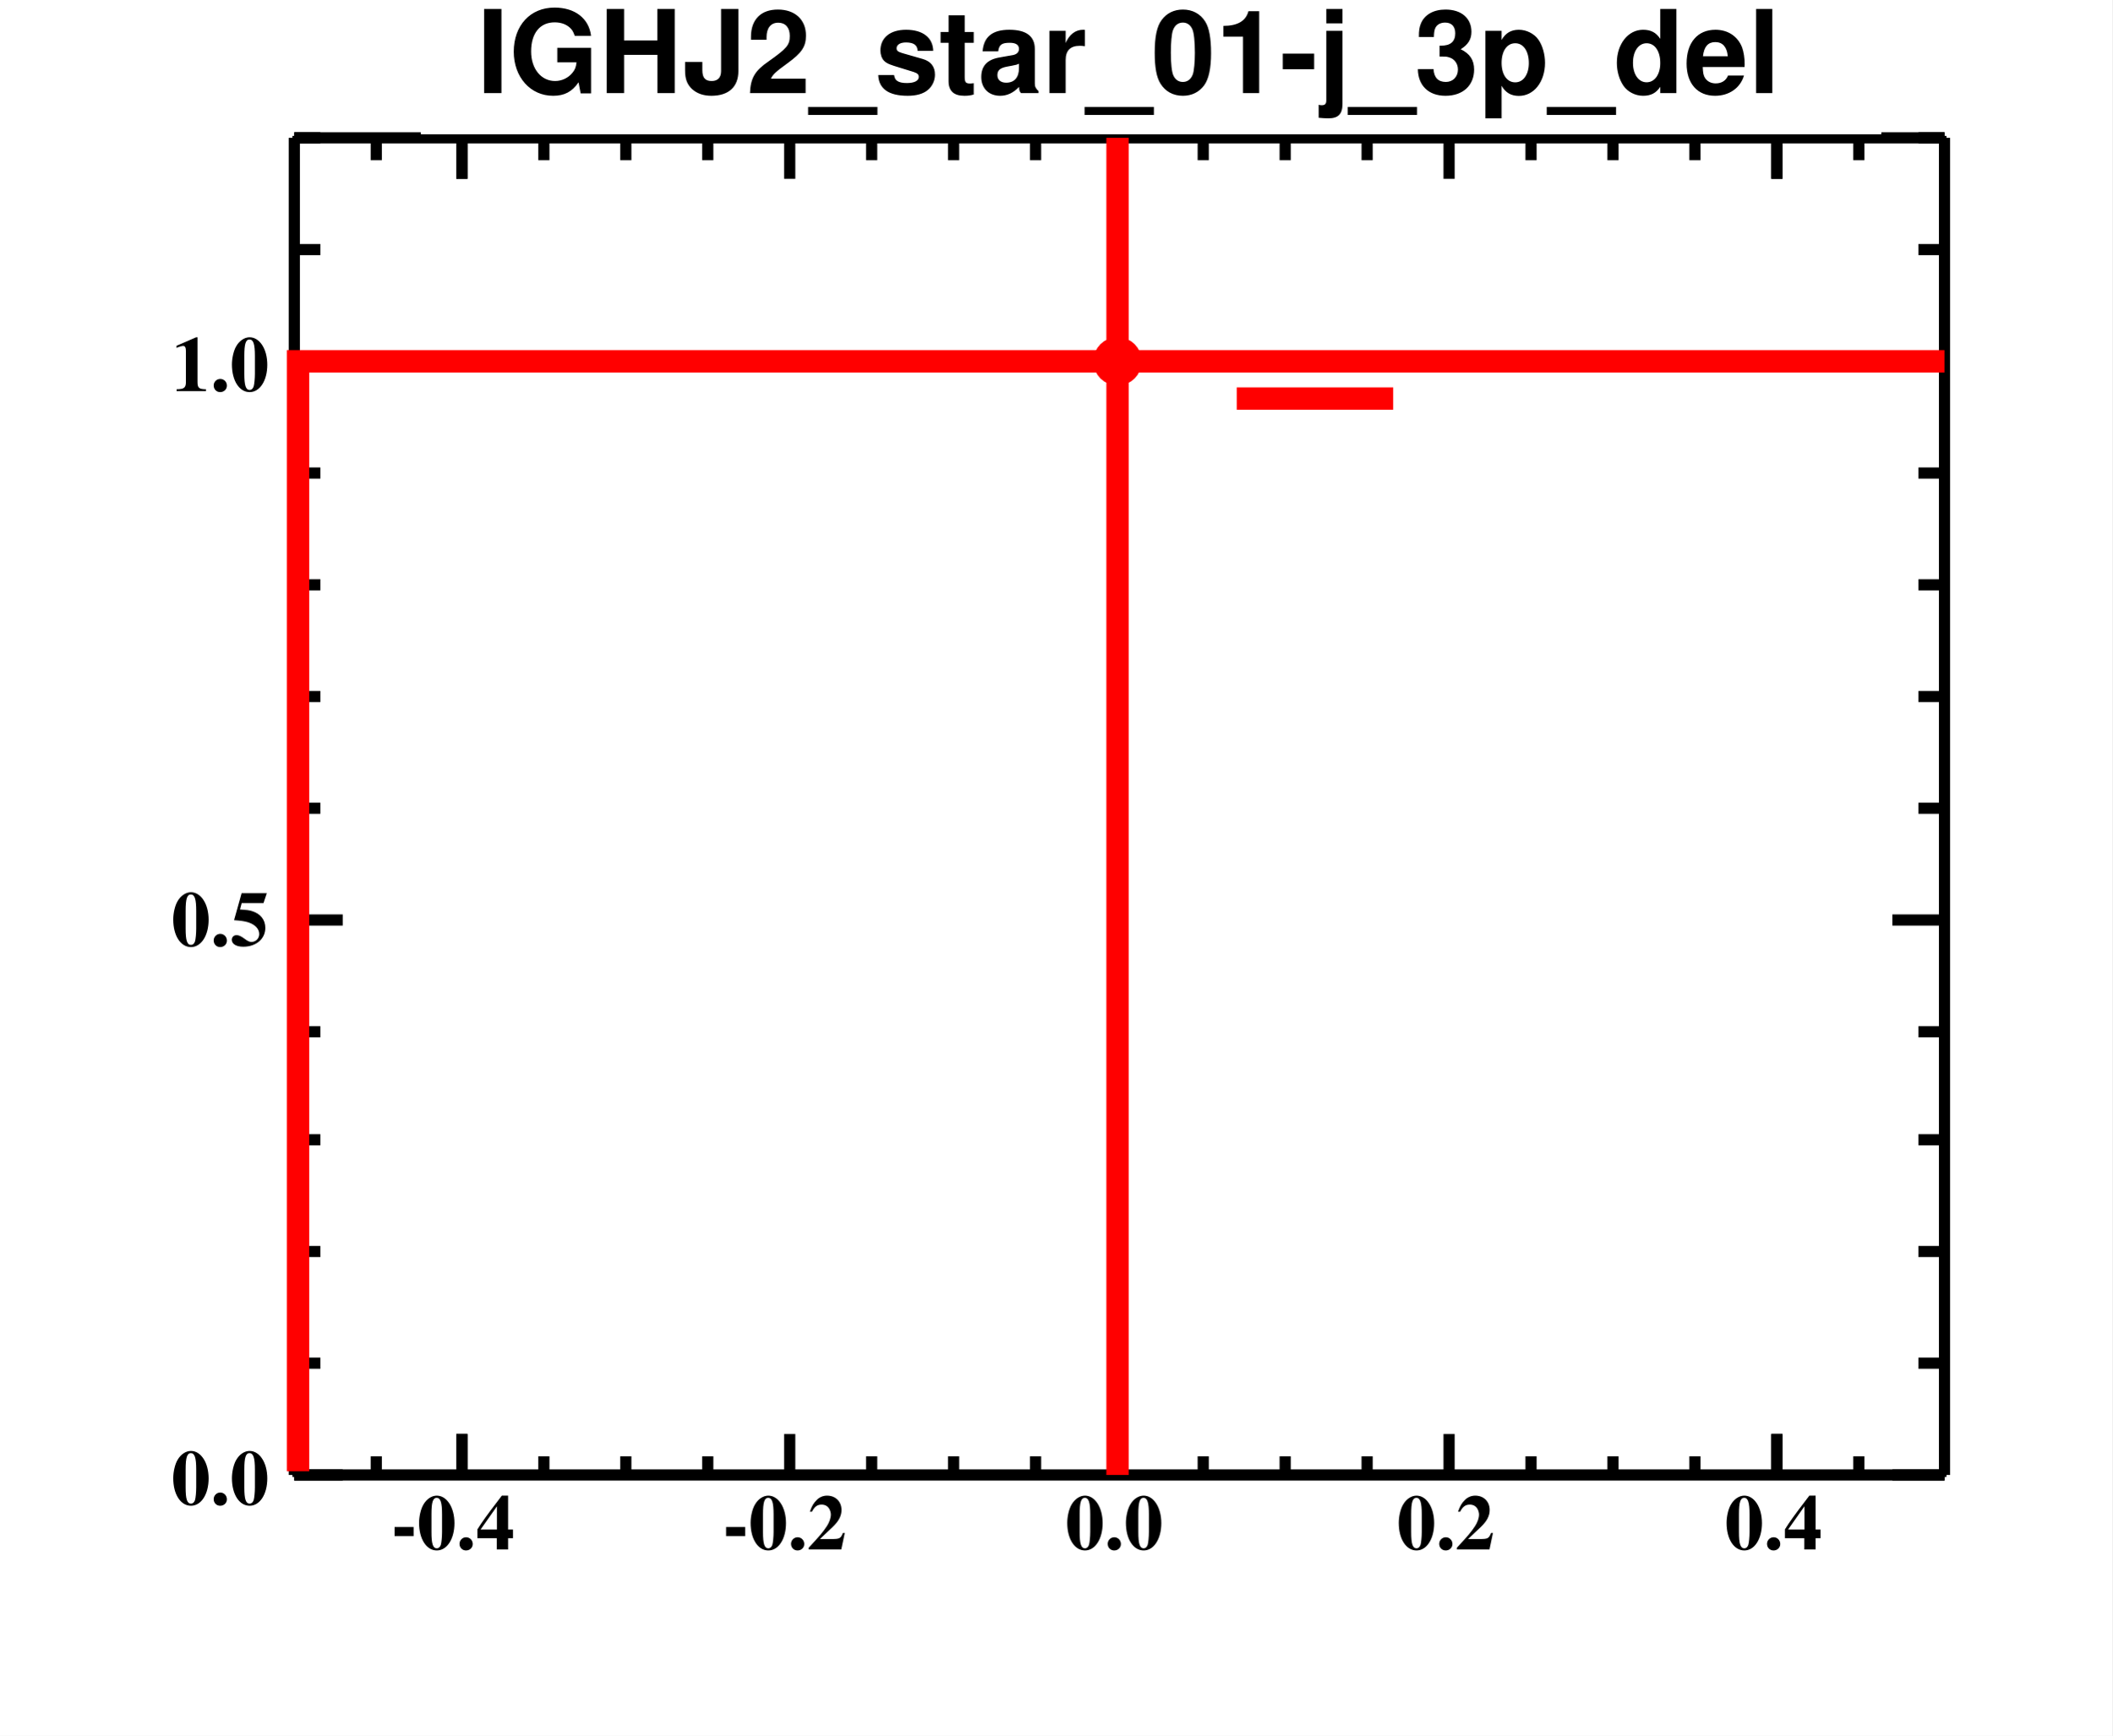
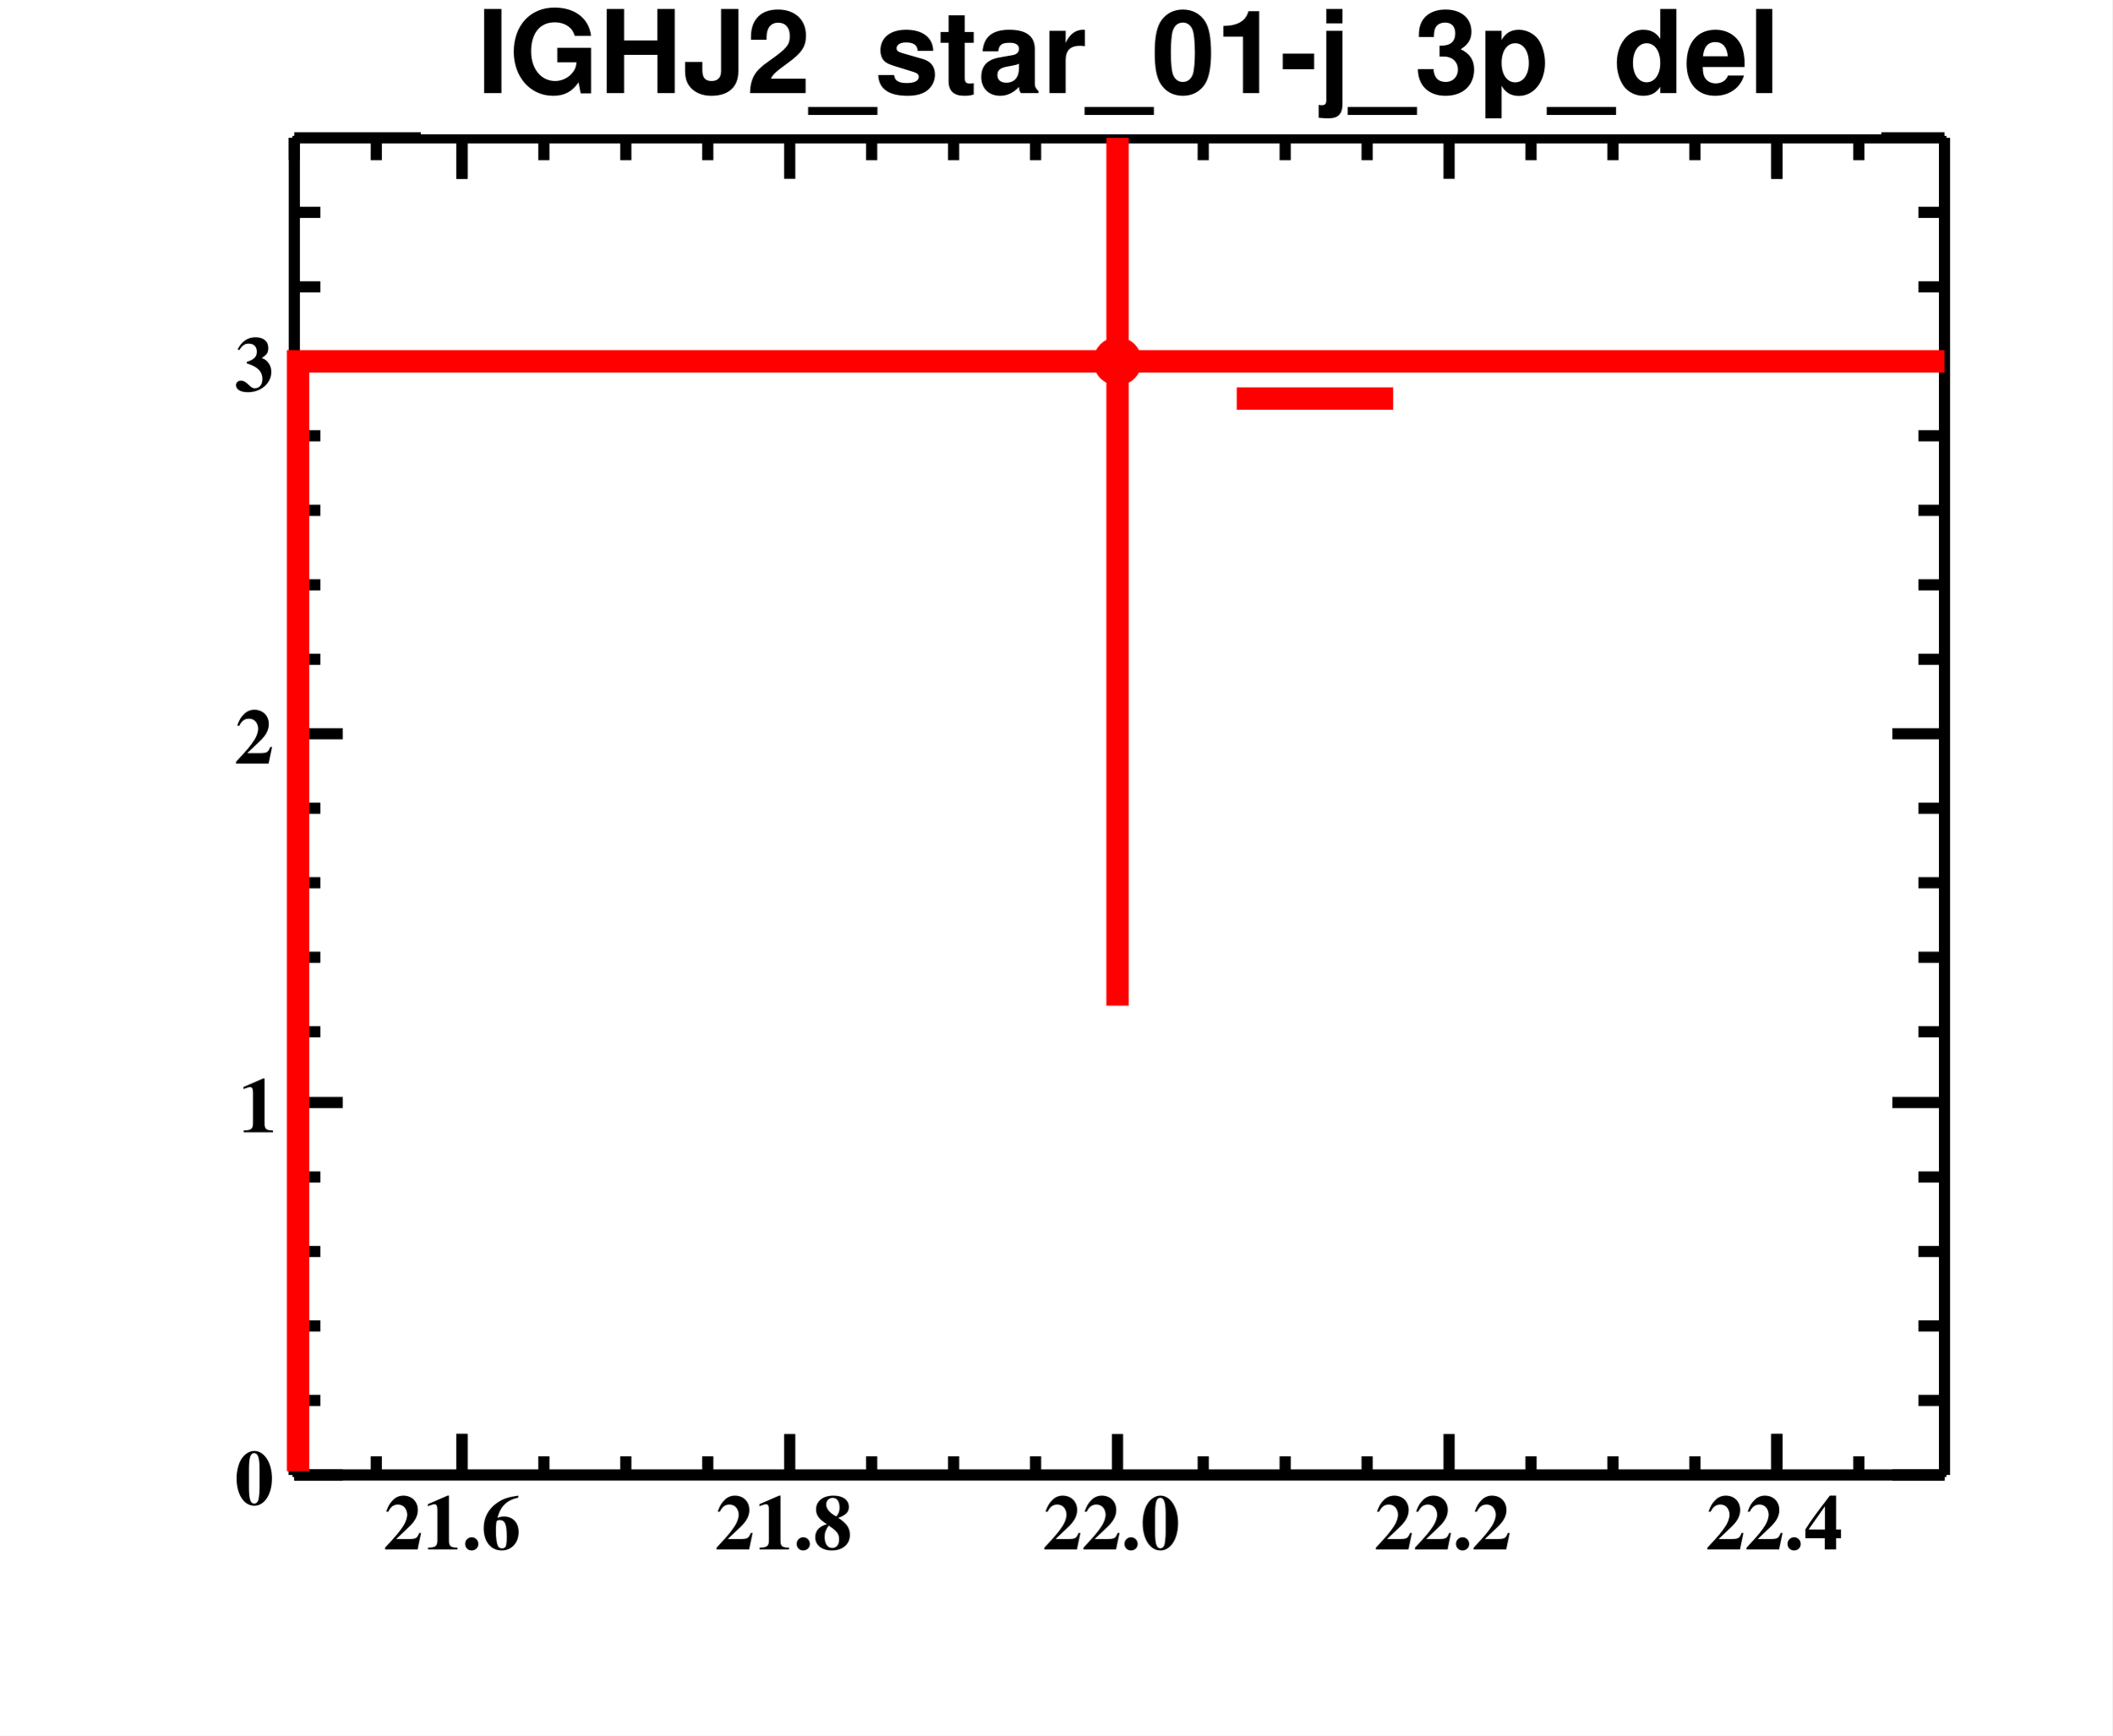
<svg xmlns="http://www.w3.org/2000/svg" width="567" height="466" viewBox="0 0 567 466">
  <defs>
</defs>
  <rect x="0" y="0" width="567" height="466" fill="white" />
  <rect x="79" y="37" width="443" height="359" fill="none" stroke="black" />
  <rect x="79" y="37" width="443" height="359" fill="none" stroke="black" />
  <path d="M79,396h 443" fill="none" stroke="black" stroke-width="3" />
  <path d="M124,385v 11" fill="none" stroke="black" stroke-width="3" />
  <path d="M146,391v 5" fill="none" stroke="black" stroke-width="3" />
  <path d="M168,391v 5" fill="none" stroke="black" stroke-width="3" />
  <path d="M190,391v 5" fill="none" stroke="black" stroke-width="3" />
  <path d="M212,385v 11" fill="none" stroke="black" stroke-width="3" />
  <path d="M234,391v 5" fill="none" stroke="black" stroke-width="3" />
  <path d="M256,391v 5" fill="none" stroke="black" stroke-width="3" />
  <path d="M278,391v 5" fill="none" stroke="black" stroke-width="3" />
  <path d="M300,385v 11" fill="none" stroke="black" stroke-width="3" />
  <path d="M323,391v 5" fill="none" stroke="black" stroke-width="3" />
  <path d="M345,391v 5" fill="none" stroke="black" stroke-width="3" />
  <path d="M367,391v 5" fill="none" stroke="black" stroke-width="3" />
  <path d="M389,385v 11" fill="none" stroke="black" stroke-width="3" />
  <path d="M411,391v 5" fill="none" stroke="black" stroke-width="3" />
  <path d="M433,391v 5" fill="none" stroke="black" stroke-width="3" />
  <path d="M455,391v 5" fill="none" stroke="black" stroke-width="3" />
  <path d="M477,385v 11" fill="none" stroke="black" stroke-width="3" />
  <path d="M124,385v 11" fill="none" stroke="black" stroke-width="3" />
  <path d="M101,391v 5" fill="none" stroke="black" stroke-width="3" />
+   <path d="M79,391v 5" fill="none" stroke="black" stroke-width="3" />
  <path d="M477,385v 11" fill="none" stroke="black" stroke-width="3" />
  <path d="M499,391v 5" fill="none" stroke="black" stroke-width="3" />
-   <text x="105" y="416" fill="black" font-size="21" font-family="Times" font-weight="bold">
- -0.4
+   <text x="103" y="416" fill="black" font-size="21" font-family="Times" font-weight="bold">
+ 21.6
</text>
-   <text x="194" y="416" fill="black" font-size="21" font-family="Times" font-weight="bold">
- -0.2
+   <text x="192" y="416" fill="black" font-size="21" font-family="Times" font-weight="bold">
+ 21.8
</text>
-   <text x="286" y="416" fill="black" font-size="21" font-family="Times" font-weight="bold">
- 0.0
+   <text x="280" y="416" fill="black" font-size="21" font-family="Times" font-weight="bold">
+ 22.0
</text>
-   <text x="375" y="416" fill="black" font-size="21" font-family="Times" font-weight="bold">
- 0.2
+   <text x="369" y="416" fill="black" font-size="21" font-family="Times" font-weight="bold">
+ 22.2
</text>
-   <text x="463" y="416" fill="black" font-size="21" font-family="Times" font-weight="bold">
- 0.4
+   <text x="458" y="416" fill="black" font-size="21" font-family="Times" font-weight="bold">
+ 22.4
</text>
  <path d="M79,37h 443" fill="none" stroke="black" stroke-width="3" />
  <path d="M124,48v -11" fill="none" stroke="black" stroke-width="3" />
  <path d="M146,43v -6" fill="none" stroke="black" stroke-width="3" />
  <path d="M168,43v -6" fill="none" stroke="black" stroke-width="3" />
  <path d="M190,43v -6" fill="none" stroke="black" stroke-width="3" />
  <path d="M212,48v -11" fill="none" stroke="black" stroke-width="3" />
  <path d="M234,43v -6" fill="none" stroke="black" stroke-width="3" />
  <path d="M256,43v -6" fill="none" stroke="black" stroke-width="3" />
  <path d="M278,43v -6" fill="none" stroke="black" stroke-width="3" />
  <path d="M300,48v -11" fill="none" stroke="black" stroke-width="3" />
  <path d="M323,43v -6" fill="none" stroke="black" stroke-width="3" />
  <path d="M345,43v -6" fill="none" stroke="black" stroke-width="3" />
  <path d="M367,43v -6" fill="none" stroke="black" stroke-width="3" />
  <path d="M389,48v -11" fill="none" stroke="black" stroke-width="3" />
  <path d="M411,43v -6" fill="none" stroke="black" stroke-width="3" />
  <path d="M433,43v -6" fill="none" stroke="black" stroke-width="3" />
  <path d="M455,43v -6" fill="none" stroke="black" stroke-width="3" />
  <path d="M477,48v -11" fill="none" stroke="black" stroke-width="3" />
  <path d="M124,48v -11" fill="none" stroke="black" stroke-width="3" />
  <path d="M101,43v -6" fill="none" stroke="black" stroke-width="3" />
+   <path d="M79,43v -6" fill="none" stroke="black" stroke-width="3" />
  <path d="M477,48v -11" fill="none" stroke="black" stroke-width="3" />
  <path d="M499,43v -6" fill="none" stroke="black" stroke-width="3" />
  <path d="M79,396v -359" fill="none" stroke="black" stroke-width="3" />
  <path d="M92,396h -13" fill="none" stroke="black" stroke-width="3" />
-   <path d="M86,366h -7" fill="none" stroke="black" stroke-width="3" />
+   <path d="M86,376h -7" fill="none" stroke="black" stroke-width="3" />
+   <path d="M86,356h -7" fill="none" stroke="black" stroke-width="3" />
  <path d="M86,336h -7" fill="none" stroke="black" stroke-width="3" />
-   <path d="M86,306h -7" fill="none" stroke="black" stroke-width="3" />
+   <path d="M86,316h -7" fill="none" stroke="black" stroke-width="3" />
+   <path d="M92,296h -13" fill="none" stroke="black" stroke-width="3" />
  <path d="M86,277h -7" fill="none" stroke="black" stroke-width="3" />
-   <path d="M92,247h -13" fill="none" stroke="black" stroke-width="3" />
+   <path d="M86,257h -7" fill="none" stroke="black" stroke-width="3" />
+   <path d="M86,237h -7" fill="none" stroke="black" stroke-width="3" />
  <path d="M86,217h -7" fill="none" stroke="black" stroke-width="3" />
-   <path d="M86,187h -7" fill="none" stroke="black" stroke-width="3" />
+   <path d="M92,197h -13" fill="none" stroke="black" stroke-width="3" />
+   <path d="M86,177h -7" fill="none" stroke="black" stroke-width="3" />
  <path d="M86,157h -7" fill="none" stroke="black" stroke-width="3" />
-   <path d="M86,127h -7" fill="none" stroke="black" stroke-width="3" />
+   <path d="M86,137h -7" fill="none" stroke="black" stroke-width="3" />
+   <path d="M86,117h -7" fill="none" stroke="black" stroke-width="3" />
  <path d="M92,97h -13" fill="none" stroke="black" stroke-width="3" />
  <path d="M92,97h -13" fill="none" stroke="black" stroke-width="3" />
-   <path d="M86,67h -7" fill="none" stroke="black" stroke-width="3" />
-   <path d="M86,37h -7" fill="none" stroke="black" stroke-width="3" />
-   <text x="46" y="404" fill="black" font-size="21" font-family="Times" font-weight="bold">
- 0.0
+   <path d="M86,77h -7" fill="none" stroke="black" stroke-width="3" />
+   <path d="M86,57h -7" fill="none" stroke="black" stroke-width="3" />
+   <text x="63" y="404" fill="black" font-size="21" font-family="Times" font-weight="bold">
+ 0
</text>
-   <text x="46" y="254" fill="black" font-size="21" font-family="Times" font-weight="bold">
- 0.5
+   <text x="64" y="304" fill="black" font-size="21" font-family="Times" font-weight="bold">
+ 1
</text>
-   <text x="46" y="105" fill="black" font-size="21" font-family="Times" font-weight="bold">
- 1.0
+   <text x="63" y="205" fill="black" font-size="21" font-family="Times" font-weight="bold">
+ 2
+ </text>
+   <text x="63" y="105" fill="black" font-size="21" font-family="Times" font-weight="bold">
+ 3
</text>
  <path d="M522,396v -359" fill="none" stroke="black" stroke-width="3" />
  <path d="M508,396h 14" fill="none" stroke="black" stroke-width="3" />
-   <path d="M515,366h 7" fill="none" stroke="black" stroke-width="3" />
+   <path d="M515,376h 7" fill="none" stroke="black" stroke-width="3" />
+   <path d="M515,356h 7" fill="none" stroke="black" stroke-width="3" />
  <path d="M515,336h 7" fill="none" stroke="black" stroke-width="3" />
-   <path d="M515,306h 7" fill="none" stroke="black" stroke-width="3" />
+   <path d="M515,316h 7" fill="none" stroke="black" stroke-width="3" />
+   <path d="M508,296h 14" fill="none" stroke="black" stroke-width="3" />
  <path d="M515,277h 7" fill="none" stroke="black" stroke-width="3" />
-   <path d="M508,247h 14" fill="none" stroke="black" stroke-width="3" />
+   <path d="M515,257h 7" fill="none" stroke="black" stroke-width="3" />
+   <path d="M515,237h 7" fill="none" stroke="black" stroke-width="3" />
  <path d="M515,217h 7" fill="none" stroke="black" stroke-width="3" />
-   <path d="M515,187h 7" fill="none" stroke="black" stroke-width="3" />
+   <path d="M508,197h 14" fill="none" stroke="black" stroke-width="3" />
+   <path d="M515,177h 7" fill="none" stroke="black" stroke-width="3" />
  <path d="M515,157h 7" fill="none" stroke="black" stroke-width="3" />
-   <path d="M515,127h 7" fill="none" stroke="black" stroke-width="3" />
+   <path d="M515,137h 7" fill="none" stroke="black" stroke-width="3" />
+   <path d="M515,117h 7" fill="none" stroke="black" stroke-width="3" />
  <path d="M508,97h 14" fill="none" stroke="black" stroke-width="3" />
  <path d="M508,97h 14" fill="none" stroke="black" stroke-width="3" />
-   <path d="M515,67h 7" fill="none" stroke="black" stroke-width="3" />
-   <path d="M515,37h 7" fill="none" stroke="black" stroke-width="3" />
+   <path d="M515,77h 7" fill="none" stroke="black" stroke-width="3" />
+   <path d="M515,57h 7" fill="none" stroke="black" stroke-width="3" />
  <rect x="113" y="-4" width="392" height="40" fill="white" />
  <text x="128" y="25" fill="black" font-size="31" font-family="Helvetica" font-weight="bold">
IGHJ2_star_01-j_3p_del
</text>
-   <path d="M300,396v -296" fill="none" stroke="#ff0000" stroke-width="6" />
+   <path d="M300,270v -170" fill="none" stroke="#ff0000" stroke-width="6" />
  <path d="M300,94v -57" fill="none" stroke="#ff0000" stroke-width="6" />
  <g stroke="#ff0000" stroke-width="6" fill="#ff0000">
    <circle cx="300" cy="97" r="3.5" />
  </g>
  <path d="M80,395v -298h 442" fill="none" stroke="#ff0000" stroke-width="6" />
  <path d="M332,107h 42" fill="none" stroke="#ff0000" stroke-width="6" />
  <rect x="113" y="-4" width="392" height="40" fill="white" />
  <text x="128" y="25" fill="black" font-size="31" font-family="Helvetica" font-weight="bold">
IGHJ2_star_01-j_3p_del
</text>
</svg>
